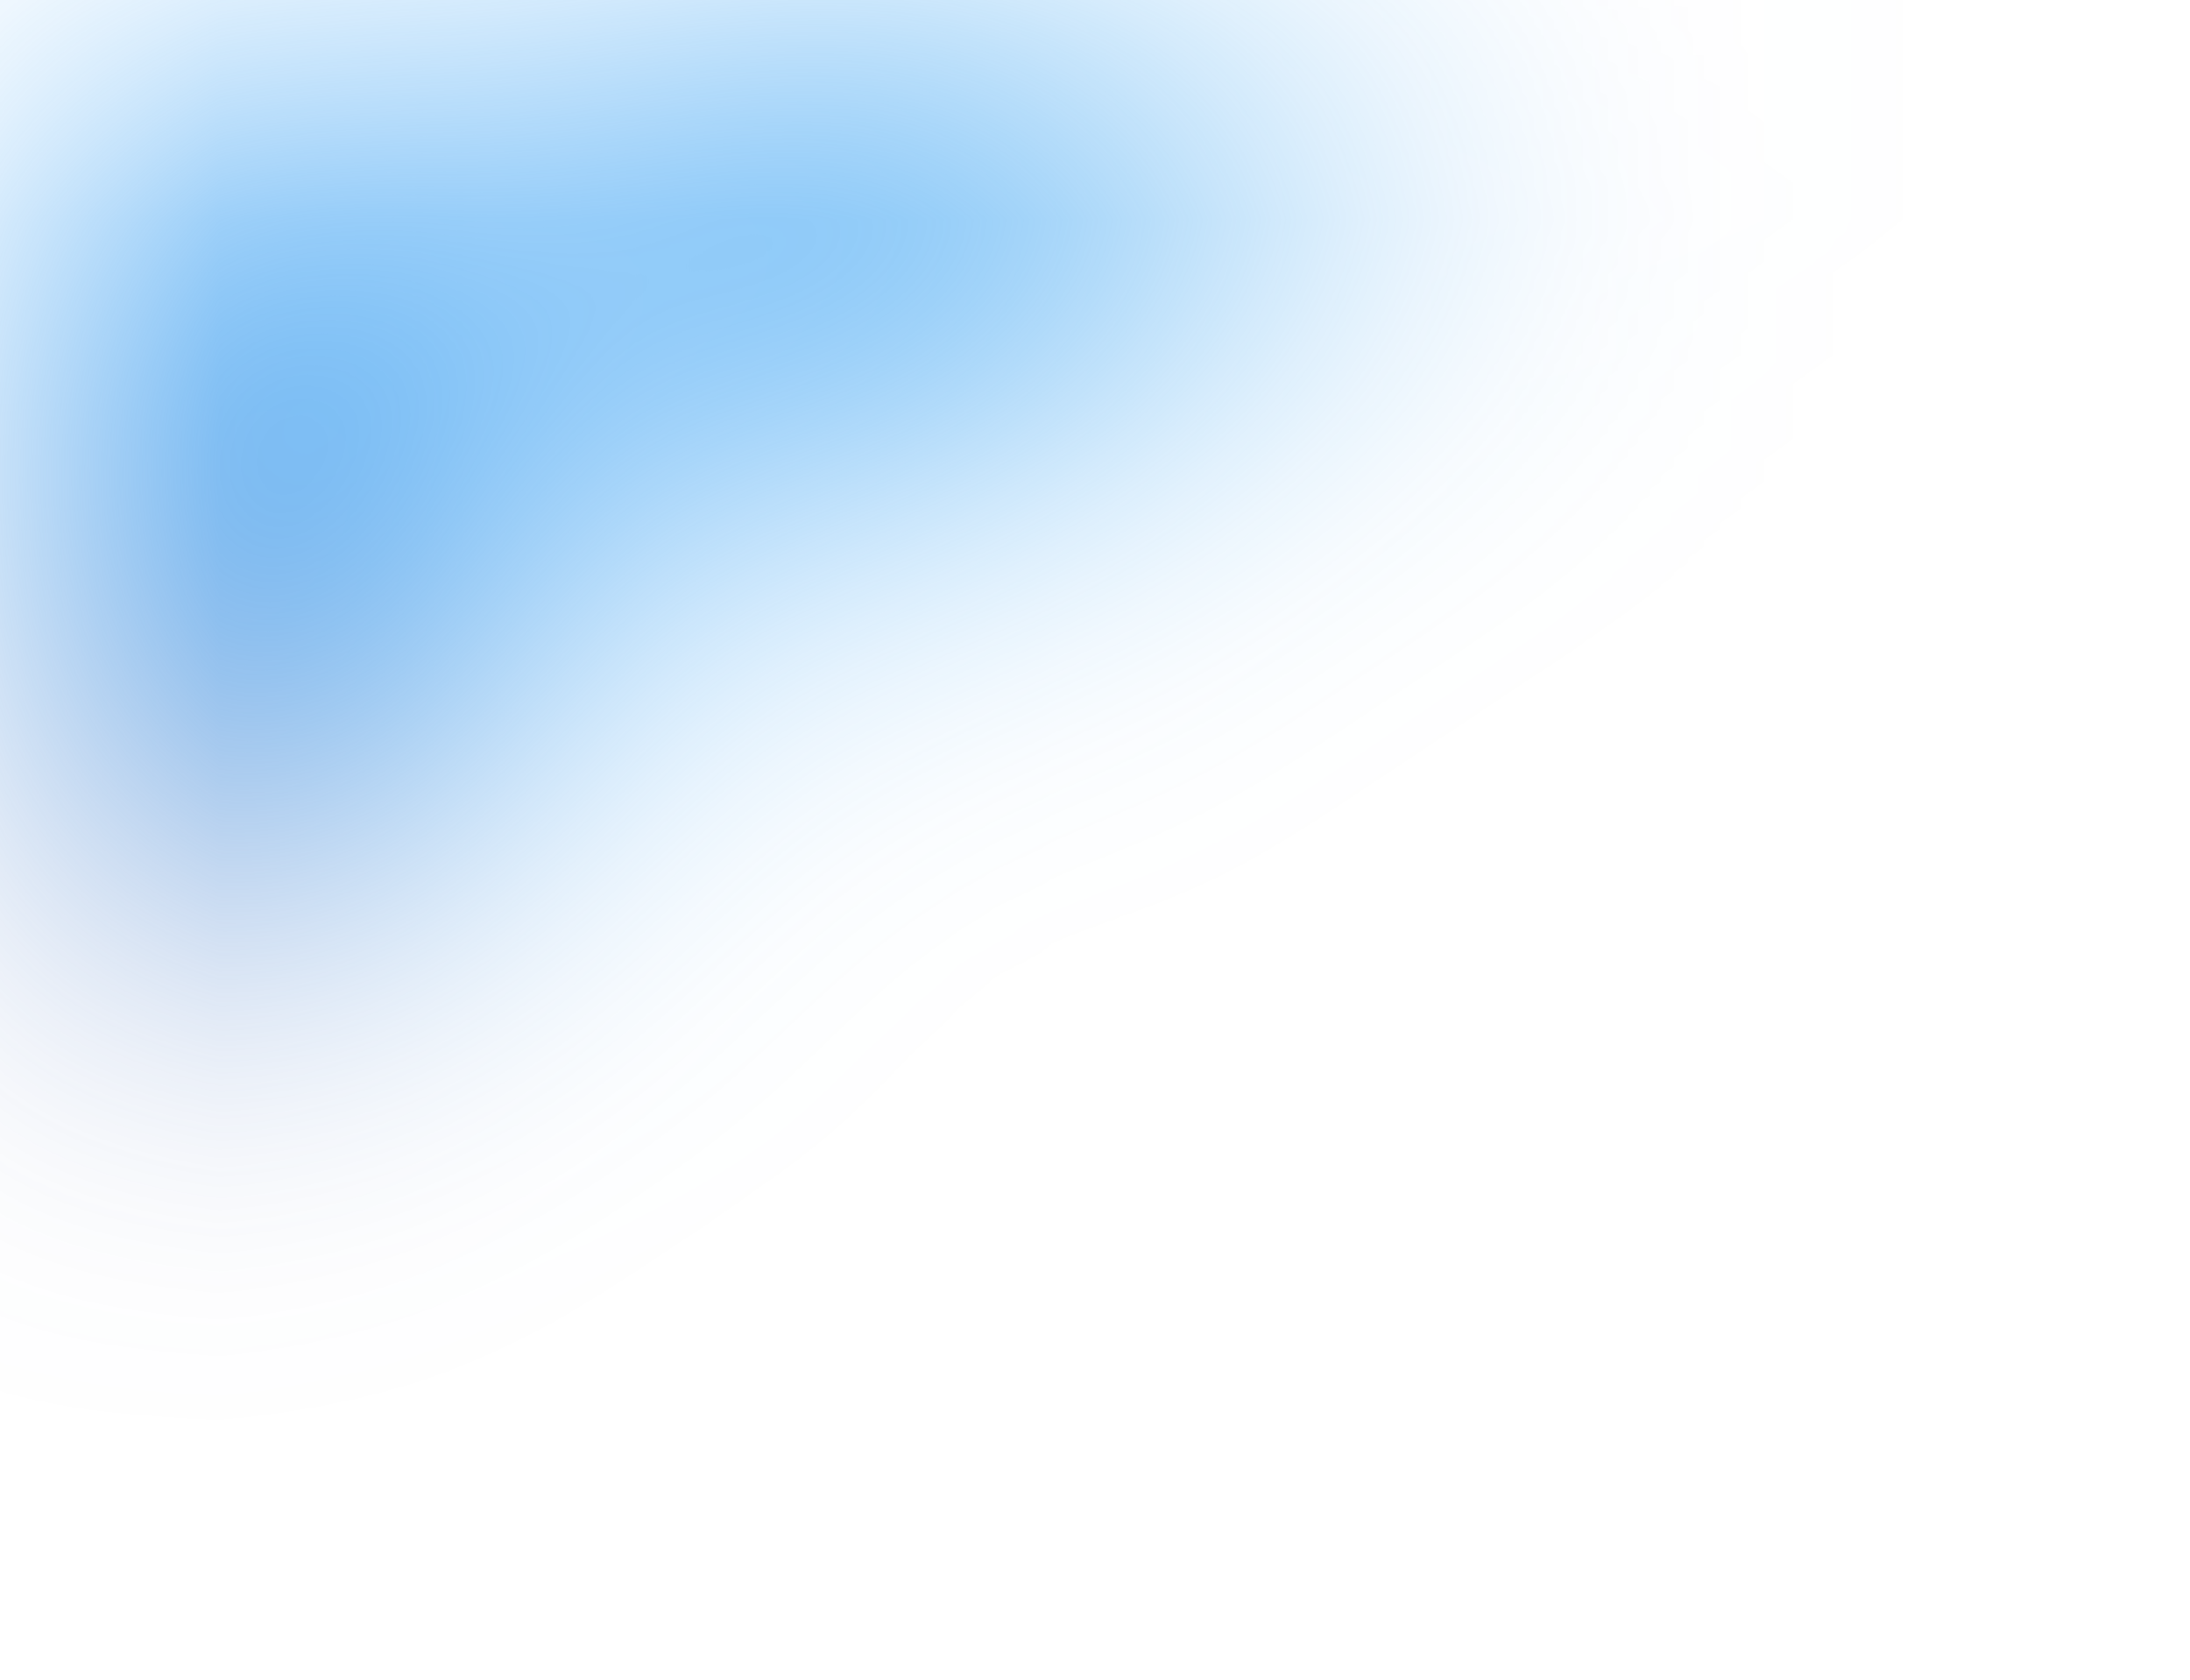
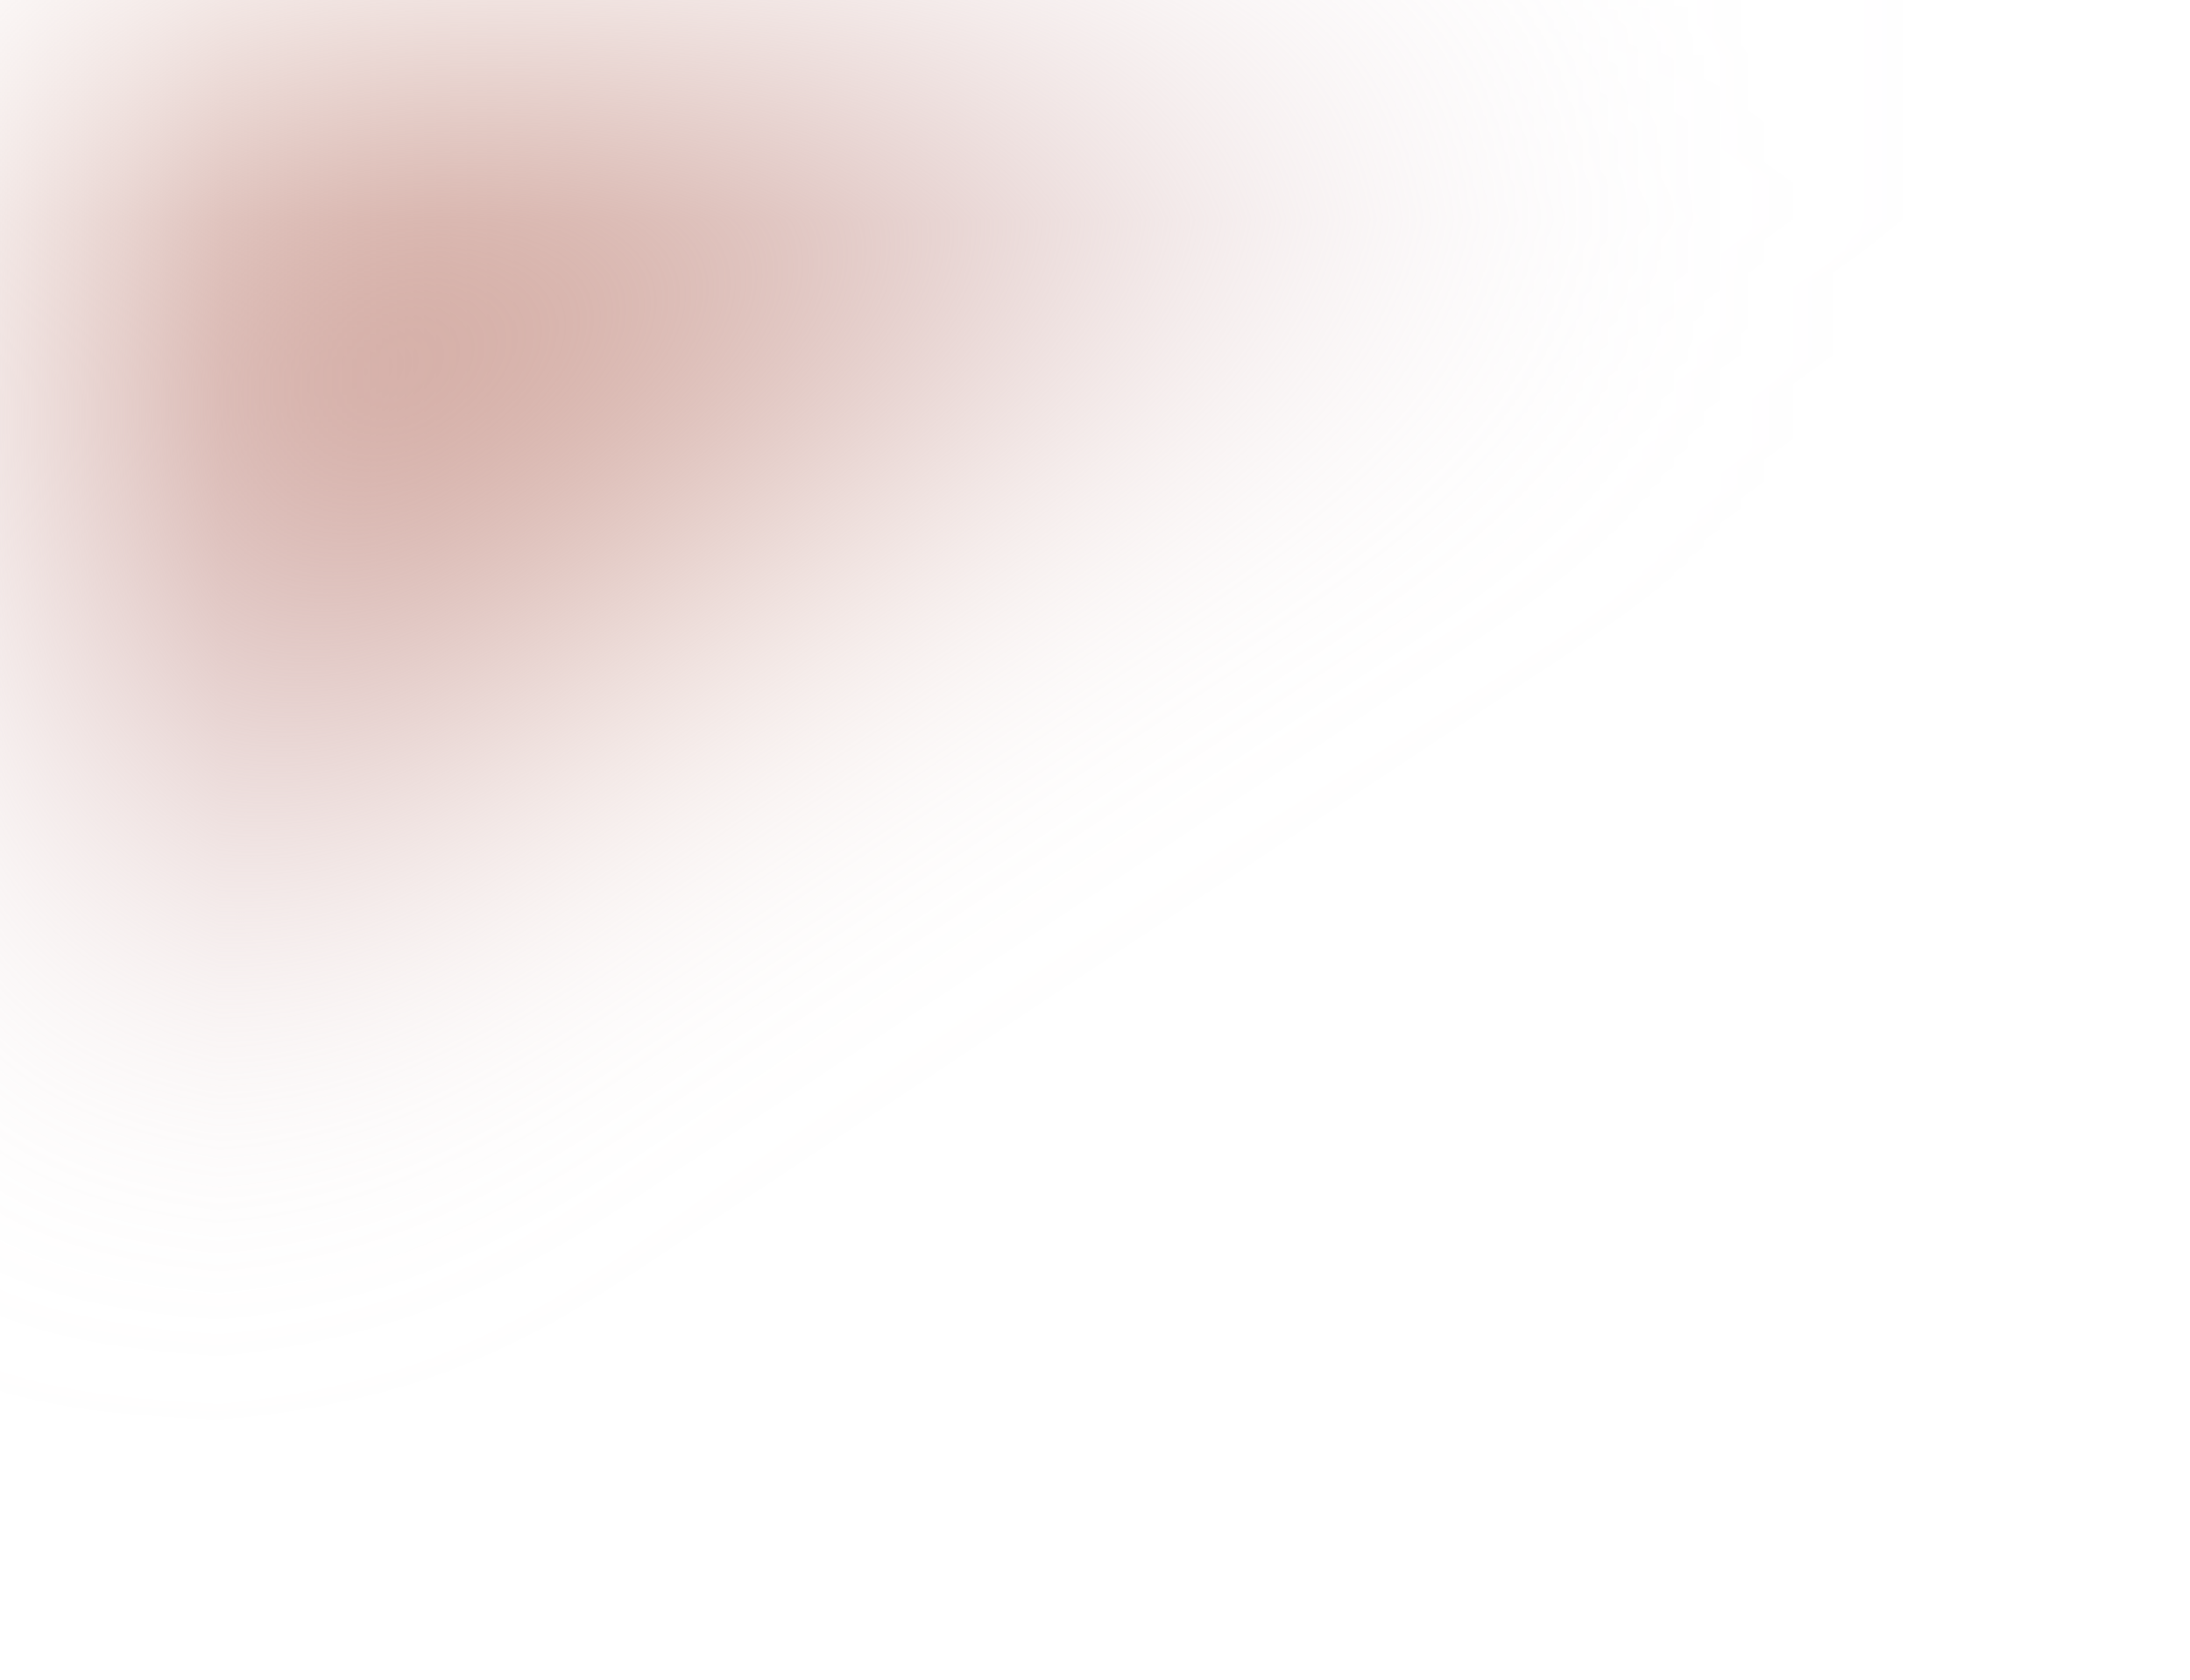
<svg xmlns="http://www.w3.org/2000/svg" width="2560" height="1964" viewBox="0 0 2560 1964" fill="none">
  <g filter="url(#filter0_f_835_19)">
    <rect opacity="0.67" width="235.957" height="1328.39" transform="matrix(-0.833501 0.552519 0.547264 0.83696 1113.38 -1182.65)" fill="#4314CB" />
-     <rect width="235.958" height="1328.39" transform="matrix(-0.833501 0.552519 0.547264 0.83696 916.707 -1052.28)" fill="#2196f3" />
-     <rect width="235.958" height="1328.39" transform="matrix(-0.833501 0.552519 0.547264 0.83696 720.036 -921.907)" fill="#008ce8" />
-     <rect width="235.958" height="1328.39" transform="matrix(-0.833501 0.552519 0.547264 0.83696 523.366 -791.536)" fill="#2196f3" />
-     <rect width="235.958" height="1328.39" transform="matrix(-0.833501 0.552519 0.547264 0.83696 326.696 -661.165)" fill="#2196f3" />
-     <rect width="235.958" height="1328.39" transform="matrix(-0.833501 0.552519 0.547264 0.83696 130.026 -530.794)" fill="F974CC" />
-     <rect width="235.958" height="1328.39" transform="matrix(-0.833501 0.552519 0.547264 0.83696 -66.6465 -400.423)" fill="#2196f3" />
-     <rect width="235.958" height="1328.39" transform="matrix(-0.833501 0.552519 0.547264 0.83696 -263.317 -270.052)" fill="#2196f3" />
-     <rect width="235.958" height="1328.39" transform="matrix(-0.833501 0.552519 0.547264 0.83696 -459.987 -139.681)" fill="#453783" />
-     <rect width="235.958" height="1328.39" transform="matrix(-0.833501 0.552519 0.547264 0.83696 -656.658 -9.3103)" fill="#2196f3" />
+     <rect width="235.958" height="1328.39" transform="matrix(-0.833501 0.552519 0.547264 0.83696 916.707 -1052.28)" fill="#dabebe" />
+     <rect width="235.958" height="1328.39" transform="matrix(-0.833501 0.552519 0.547264 0.83696 720.036 -921.907)" fill="#dabebe" />
+     <rect width="235.958" height="1328.39" transform="matrix(-0.833501 0.552519 0.547264 0.83696 523.366 -791.536)" fill="#cea7a7" />
+     <rect width="235.958" height="1328.39" transform="matrix(-0.833501 0.552519 0.547264 0.83696 326.696 -661.165)" fill="#cd9e93" />
+     <rect width="235.958" height="1328.39" transform="matrix(-0.833501 0.552519 0.547264 0.83696 130.026 -530.794)" fill="#cd9e93" />
+     <rect width="235.958" height="1328.39" transform="matrix(-0.833501 0.552519 0.547264 0.83696 -66.6465 -400.423)" fill="#cd9e93" />
+     <rect width="235.958" height="1328.39" transform="matrix(-0.833501 0.552519 0.547264 0.83696 -263.317 -270.052)" fill="#cea7a7" />
+     <rect width="235.958" height="1328.39" transform="matrix(-0.833501 0.552519 0.547264 0.83696 -459.987 -139.681)" fill="#dabebe" />
+     <rect width="235.958" height="1328.39" transform="matrix(-0.833501 0.552519 0.547264 0.83696 -656.658 -9.3103)" fill="#dabebe" />
  </g>
  <defs>
    <filter id="filter0_f_835_19" x="-1650" y="-2173.76" width="4680.37" height="4137" filterUnits="userSpaceOnUse" color-interpolation-filters="sRGB">
      <feFlood flood-opacity="0" result="BackgroundImageFix" />
      <feBlend mode="normal" in="SourceGraphic" in2="BackgroundImageFix" result="shape" />
      <feGaussianBlur stdDeviation="300" result="effect1_foregroundBlur_835_19" />
    </filter>
  </defs>
</svg>
